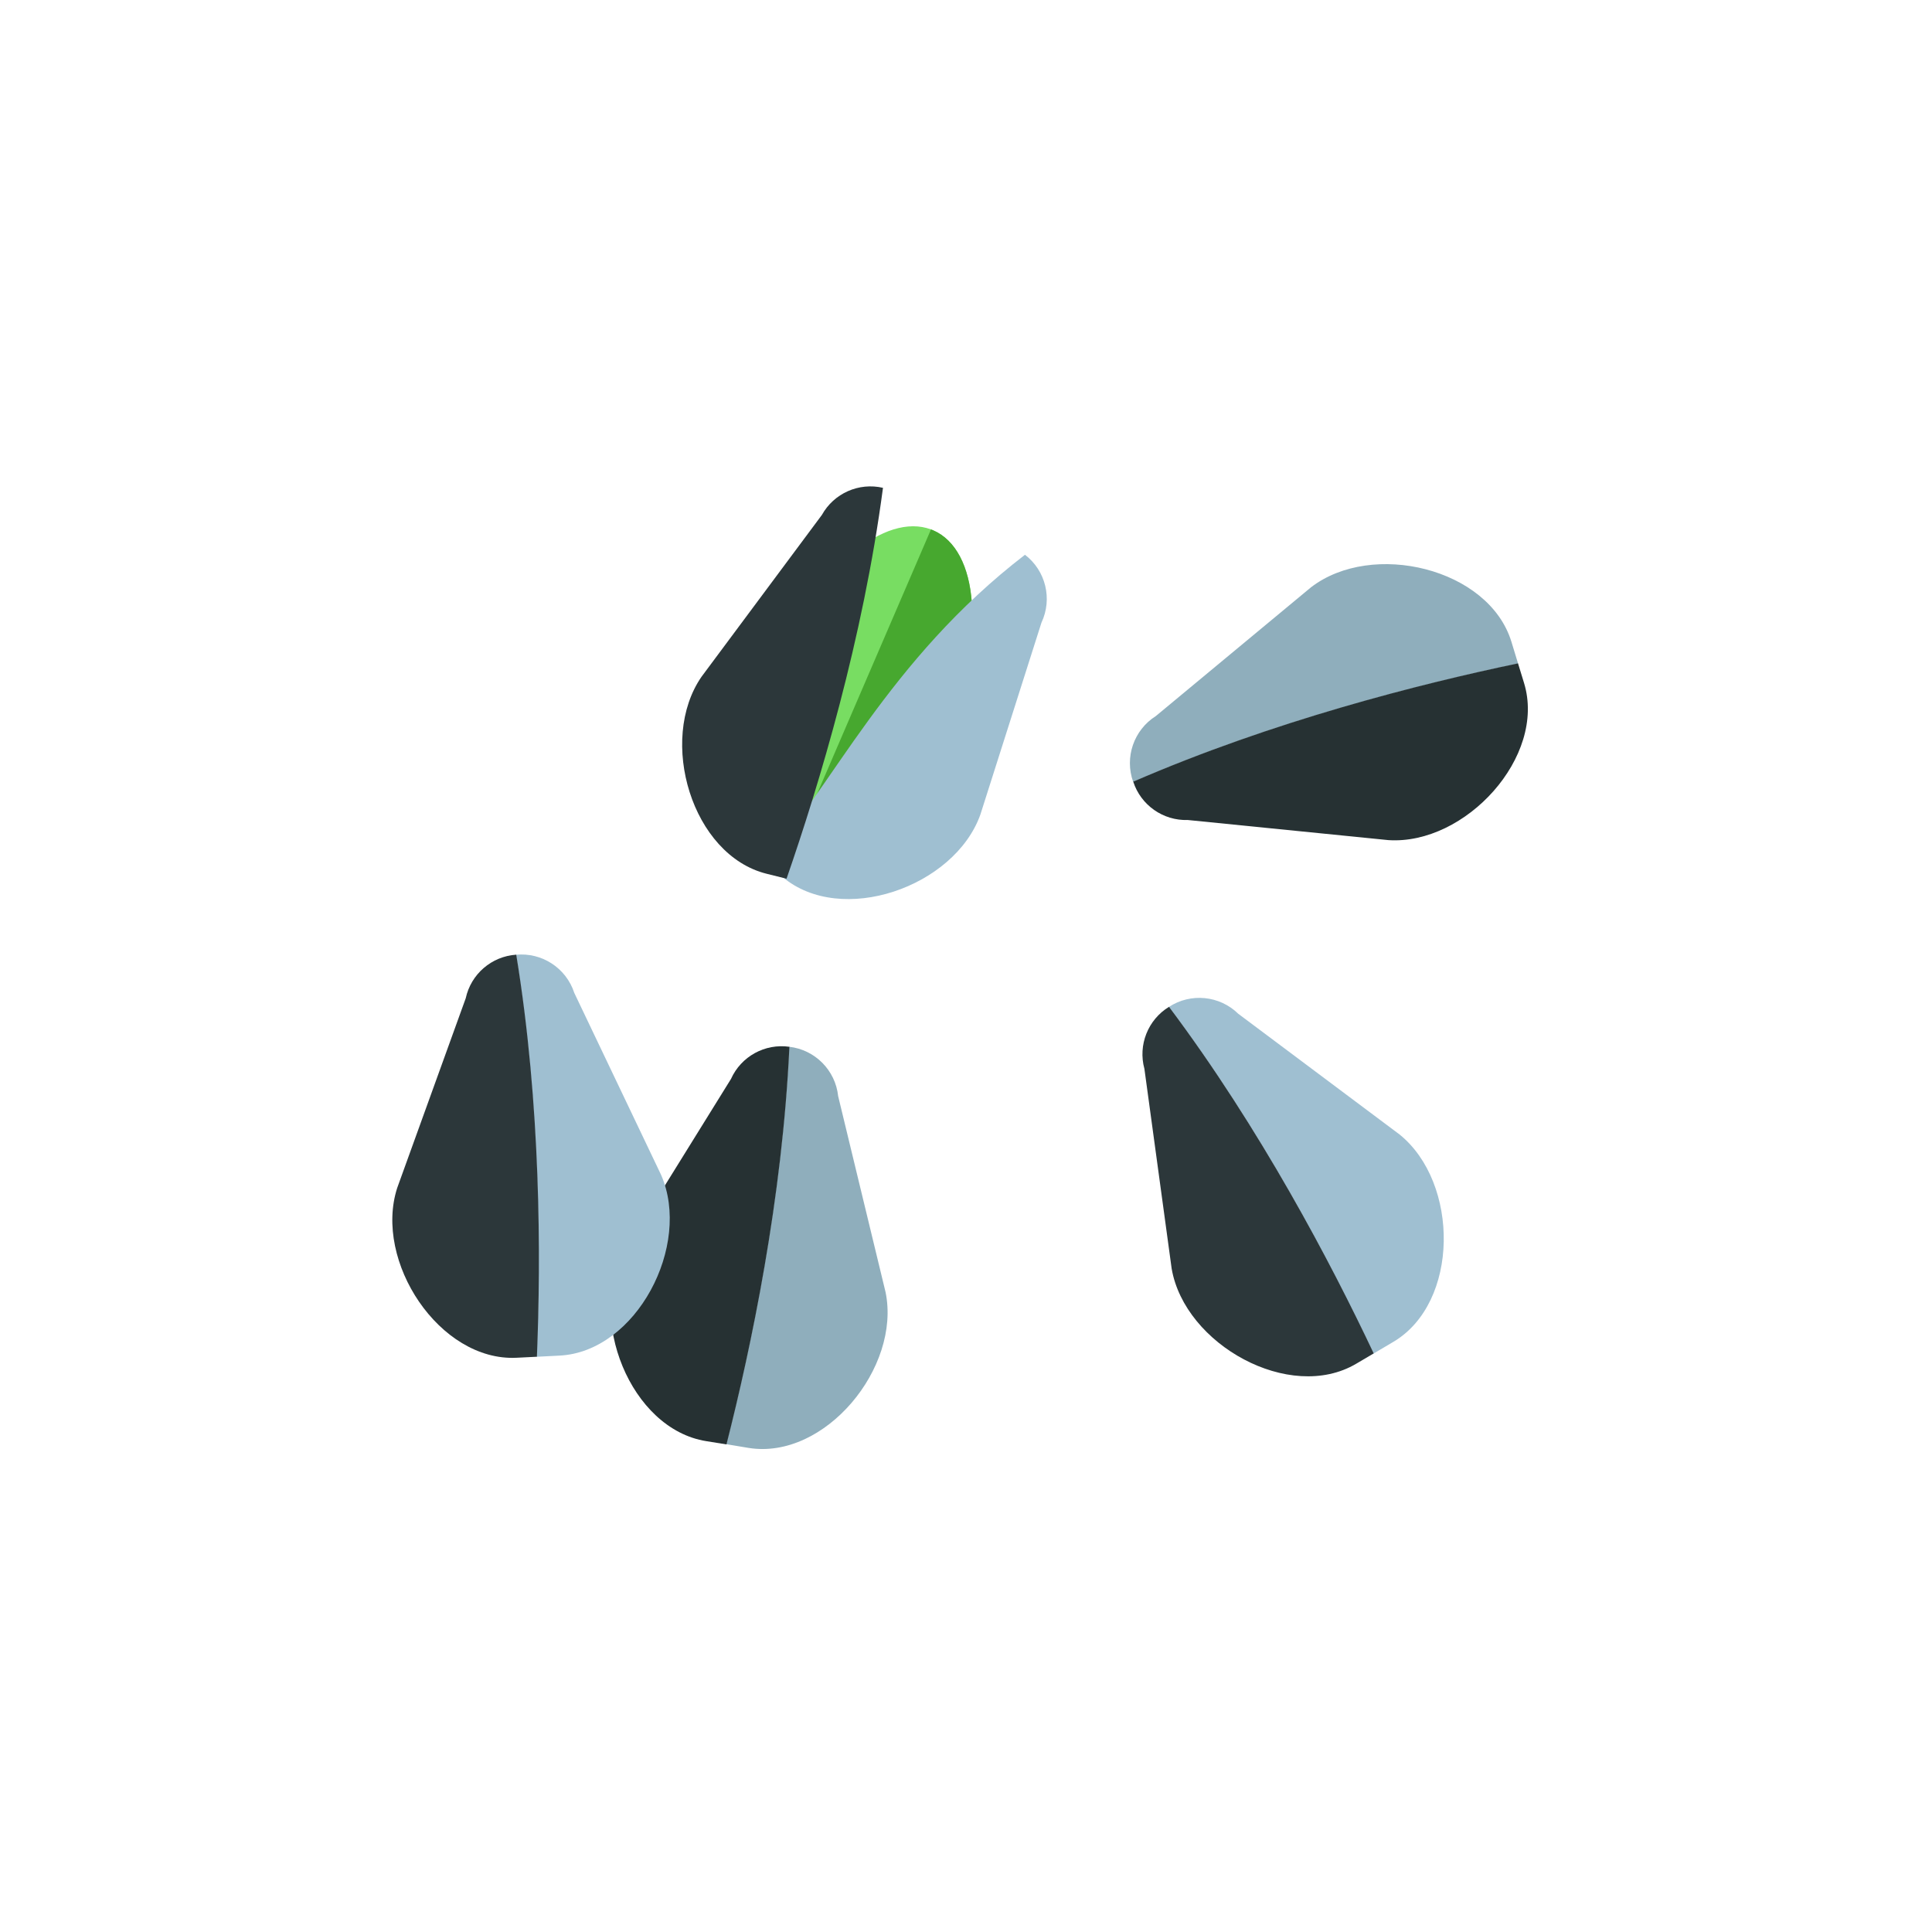
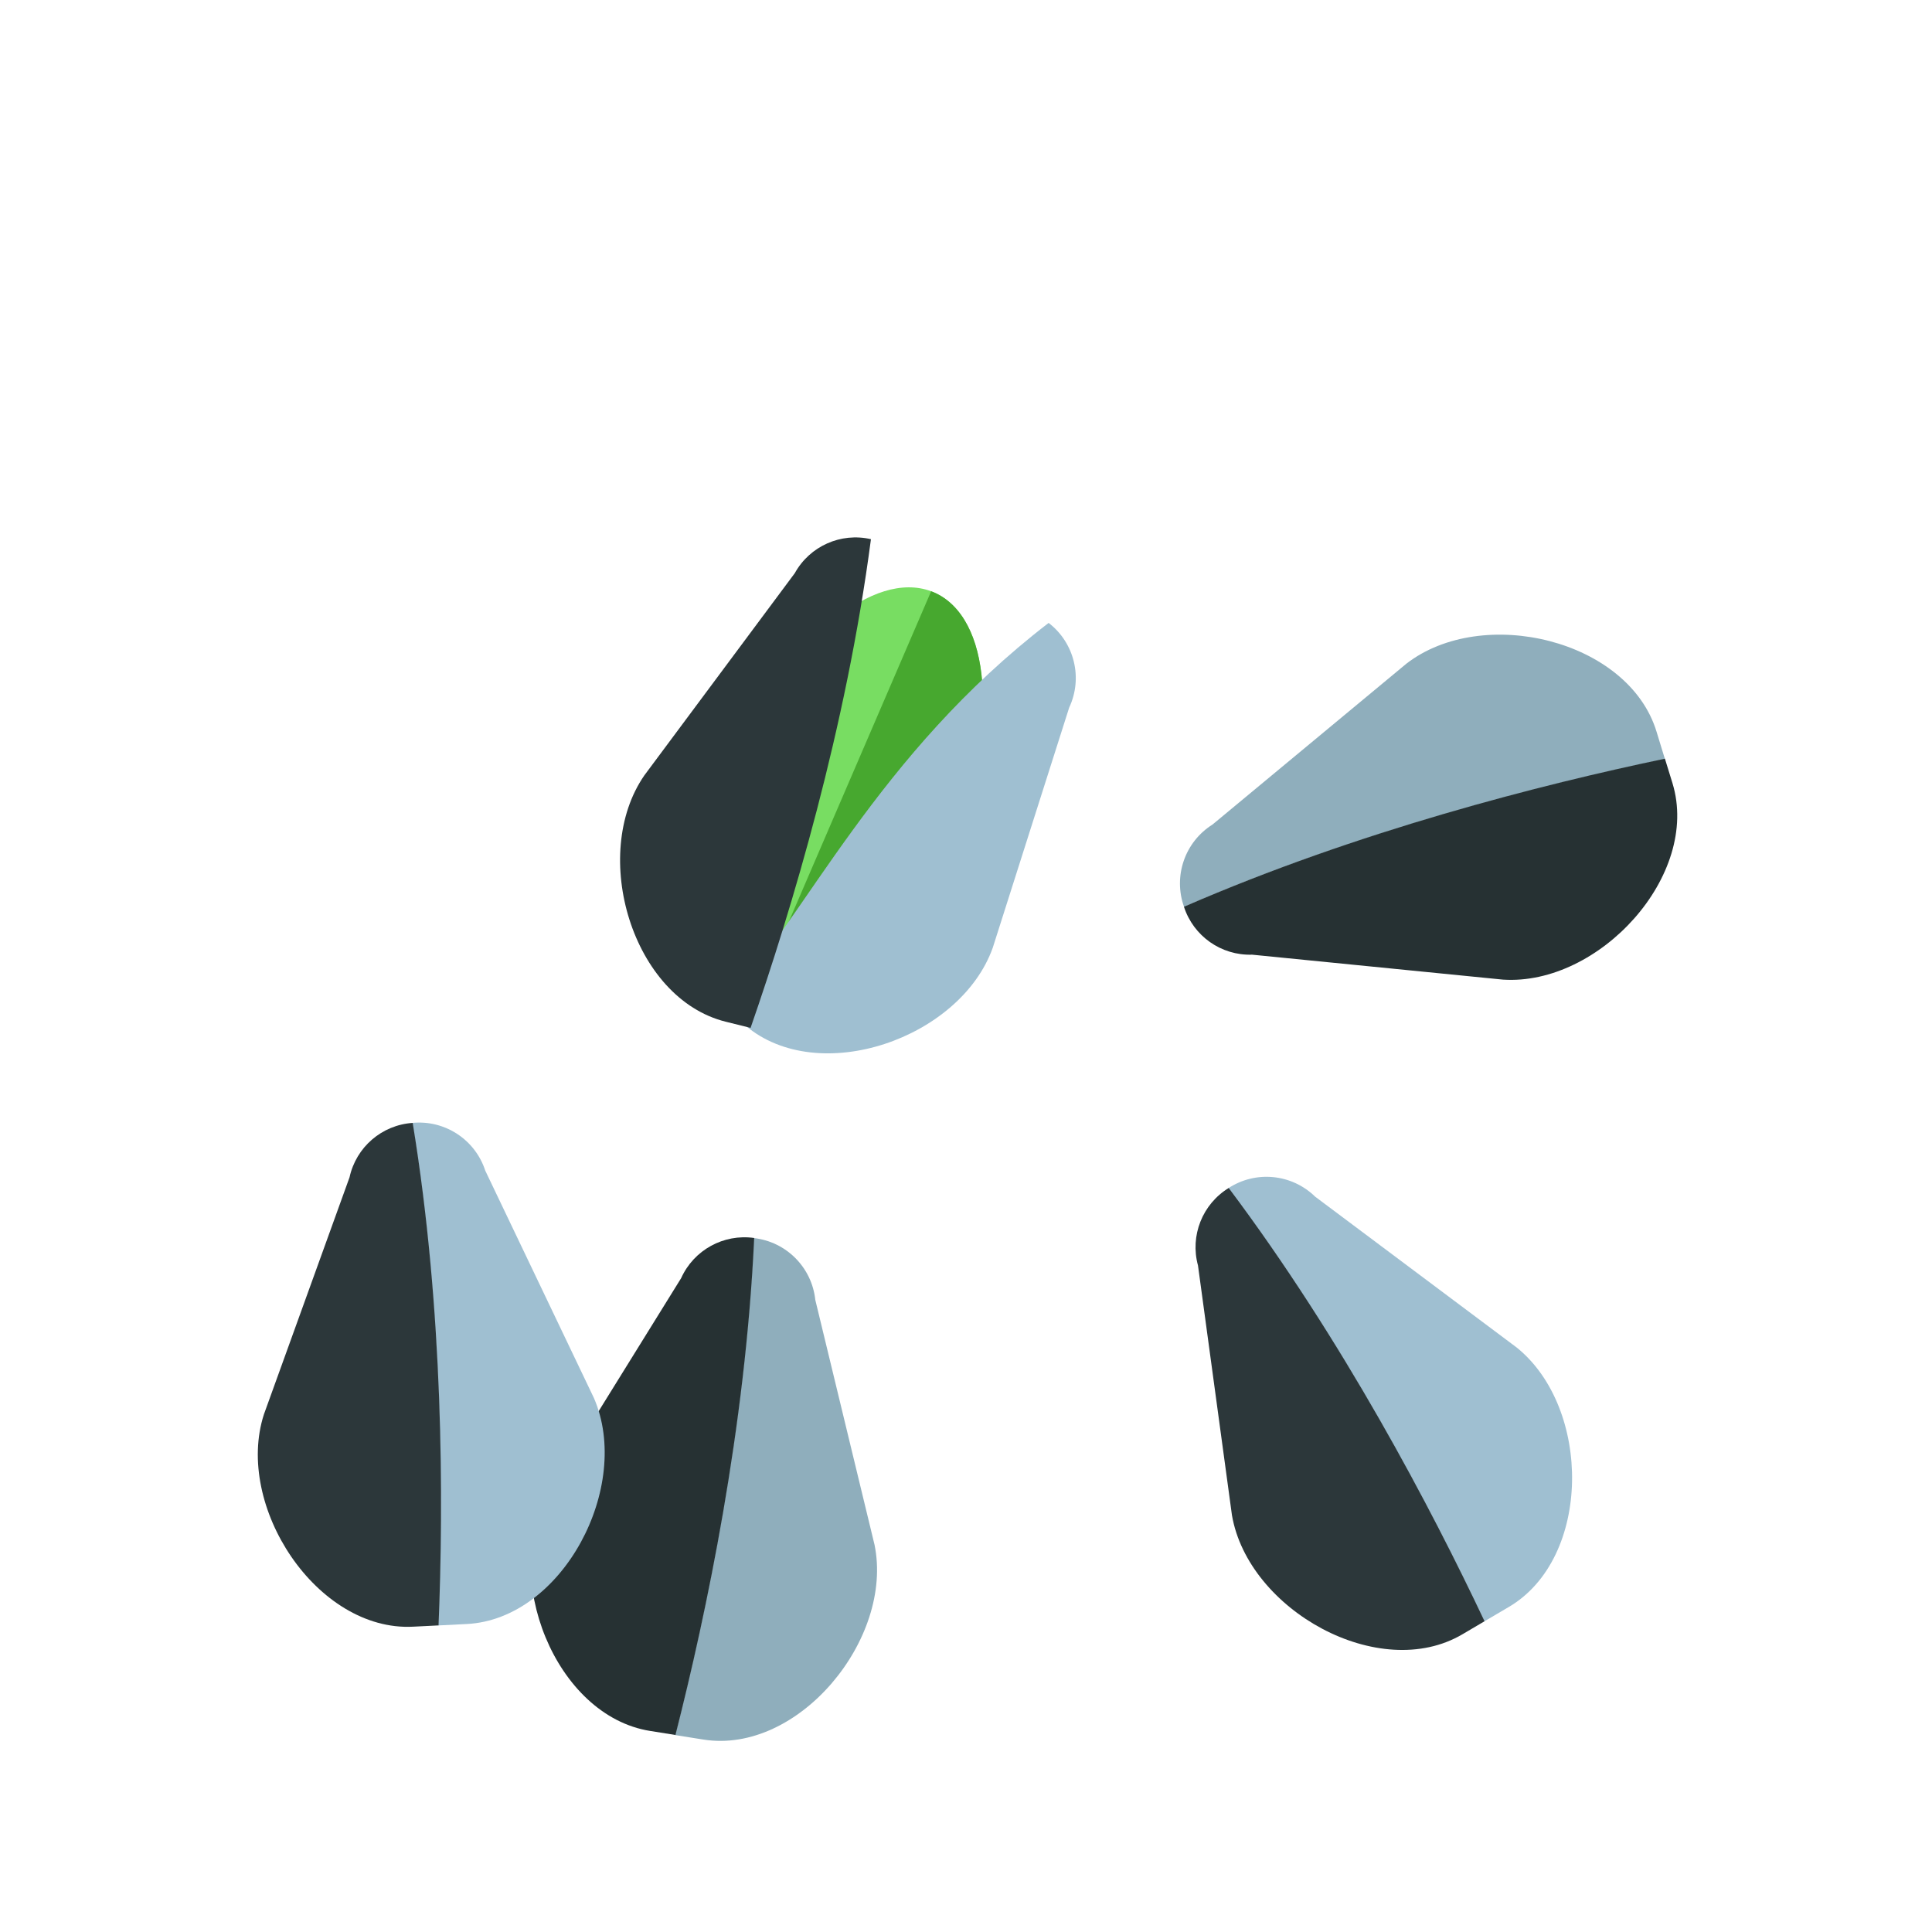
<svg xmlns="http://www.w3.org/2000/svg" viewBox="0 0 512 512">
  <defs>
    <style>.cls-1{fill:#8faebc;}.cls-2{fill:#263133;}.cls-3{fill:#78dd62;}.cls-4{fill:#47a82f;}.cls-5{fill:#9fbfd1;}.cls-6{fill:#2c373a;}</style>
  </defs>
  <g id="SEEDS">
    <g id="seed">
-       <path class="cls-1" d="M400.54,170.07l1.77,5.8c-26,5.45-65,15.31-102,31.36a14.75,14.75,0,0,1,6-17.47l41.12-34.12C363.64,143.17,394.56,150.56,400.54,170.07Z" />
-       <path class="cls-2" d="M402.29,175.8l1.59,5.18c6,19.53-15.54,43-35.93,41.66l-53.17-5.33a14.7,14.7,0,0,1-14.46-10.16C337.32,191.1,376.24,181.24,402.29,175.8Z" />
+       <path class="cls-1" d="M439,193.9l2.22,7.26C408.69,208,360,220.29,313.79,240.35a18.43,18.43,0,0,1,7.54-21.84l51.39-42.64C392.91,160.27,431.56,169.51,439,193.9Z" />
+       <path class="cls-2" d="M441.22,201.06l2,6.48c7.47,24.42-19.42,53.73-44.91,52.07L331.83,253a18.36,18.36,0,0,1-18.07-12.7C360,220.19,408.66,207.87,441.22,201.06Z" />
    </g>
    <g id="seed_open">
      <g id="green">
-         <path class="cls-3" d="M207.05,173.28c-9.89,23-8.38,45.78,3.29,51.48l.55.26c12.18,5.25,30.2-9.42,40.24-32.75s8.33-46.5-3.84-51.74l-.57-.23C234.56,135.75,216.94,150.32,207.05,173.28Z" />
-         <path class="cls-4" d="M246.72,140.3l-36.38,84.46.55.26c12.18,5.25,30.2-9.42,40.24-32.75s8.33-46.5-3.84-51.74Z" />
+         <path class="cls-3" d="M197.17,197.92c-12.36,28.7-10.47,57.21,4.11,64.35l.7.32c15.21,6.56,37.73-11.78,50.3-40.94s10.41-58.12-4.81-64.68l-.71-.28C231.55,151,209.54,169.21,197.17,197.92Z" />
+         <path class="cls-4" d="M246.76,156.69,201.28,262.27l.7.32c15.21,6.56,37.73-11.78,50.3-40.94s10.41-58.12-4.81-64.68Z" />
      </g>
-       <path class="cls-5" d="M207.34,232.37l-4.63-3.93c17.4-19.3,32.72-53.59,68.92-81.42A14.73,14.73,0,0,1,276,165l-16.2,50.9C252.92,235.11,222.9,245.57,207.34,232.37Z" />
-       <path class="cls-6" d="M208.44,232.87l-5.26-1.31c-19.83-4.91-28.88-35.42-17.26-52.23l31.89-42.87A14.72,14.72,0,0,1,234,129.28C228.71,169.27,217.16,207.72,208.44,232.87Z" />
+       <path class="cls-5" d="M197.53,271.77l-5.79-4.91c21.75-24.12,40.9-67,86.16-101.78a18.43,18.43,0,0,1,5.44,22.45l-20.25,63.64C254.51,275.2,217,288.28,197.53,271.77Z" />
+       <path class="cls-6" d="M198.91,272.4l-6.57-1.63c-24.79-6.14-36.11-44.28-21.58-65.29l39.87-53.59a18.36,18.36,0,0,1,20.18-9C224.25,192.9,209.81,241,198.91,272.4Z" />
    </g>
    <g id="seeds-2" data-name="seeds">
-       <path class="cls-1" d="M198.43,383.72l-6-1C199,357,207.26,317.69,209.12,277.4a14.74,14.74,0,0,1,13,13.09l12.56,51.93C238.82,362.42,218.59,386.93,198.43,383.72Z" />
-       <path class="cls-2" d="M192.52,382.78l-5.35-.86c-20.18-3.21-31.78-32.85-21.62-50.58l28.17-45.41a14.69,14.69,0,0,1,15.48-8.52C207.34,317.7,199.08,357,192.52,382.78Z" />
-       <path class="cls-5" d="M148.27,359.25l-6.06.31c1.08-26.59,1-66.74-5.48-106.54a14.74,14.74,0,0,1,15.46,10.11l23,48.21C183.38,330.05,168.65,358.23,148.27,359.25Z" />
-       <path class="cls-6" d="M142.29,359.55l-5.41.27c-20.41,1-37.89-25.56-31.62-45l18.16-50.26A14.7,14.7,0,0,1,136.81,253C143.33,292.82,143.37,333,142.29,359.55Z" />
+       <path class="cls-1" d="M186.4,461l-7.5-1.19c8.21-32.24,18.53-81.35,20.86-131.71a18.43,18.43,0,0,1,16.3,16.37l15.7,64.91C236.88,434.33,211.59,465,186.4,461Z" />
+       <path class="cls-2" d="M179,459.79l-6.69-1.07c-25.22-4-39.72-41.07-27-63.23l35.2-56.77a18.38,18.38,0,0,1,19.36-10.64C197.54,378.44,187.21,427.55,179,459.79Z" />
+       <path class="cls-5" d="M123.7,430.38l-7.58.38c1.35-33.24,1.29-83.42-6.85-133.18a18.44,18.44,0,0,1,19.33,12.65l28.79,60.25C167.58,393.88,149.18,429.09,123.7,430.38Z" />
+       <path class="cls-6" d="M116.22,430.75l-6.77.34c-25.5,1.29-47.35-32-39.51-56.27L92.63,312a18.38,18.38,0,0,1,16.74-14.42C117.52,347.33,117.58,397.52,116.22,430.75Z" />
    </g>
    <g id="seed-2" data-name="seed">
-       <path class="cls-5" d="M369.21,355.63,364,358.71c-11.37-24.06-30-59.61-54.25-91.85a14.74,14.74,0,0,1,18.39,1.79l42.76,32C386.78,313.48,386.8,345.27,369.21,355.63Z" />
-       <path class="cls-6" d="M364.05,358.67l-4.67,2.75c-17.6,10.37-45.42-5.09-48.88-25.23l-7.22-52.94a14.71,14.71,0,0,1,6.52-16.43C334,299.06,352.68,334.61,364.05,358.67Z" />
+       <path class="cls-5" d="M399.87,425.85l-6.54,3.85c-14.2-30.07-37.53-74.51-67.81-114.81a18.43,18.43,0,0,1,23,2.23l53.44,40C421.83,373.16,421.85,412.9,399.87,425.85Z" />
+       <path class="cls-6" d="M393.42,429.65l-5.84,3.44c-22,13-56.77-6.36-61.1-31.54l-9-66.18a18.4,18.4,0,0,1,8.14-20.54C355.89,355.14,379.21,399.58,393.42,429.65Z" />
    </g>
  </g>
</svg>
